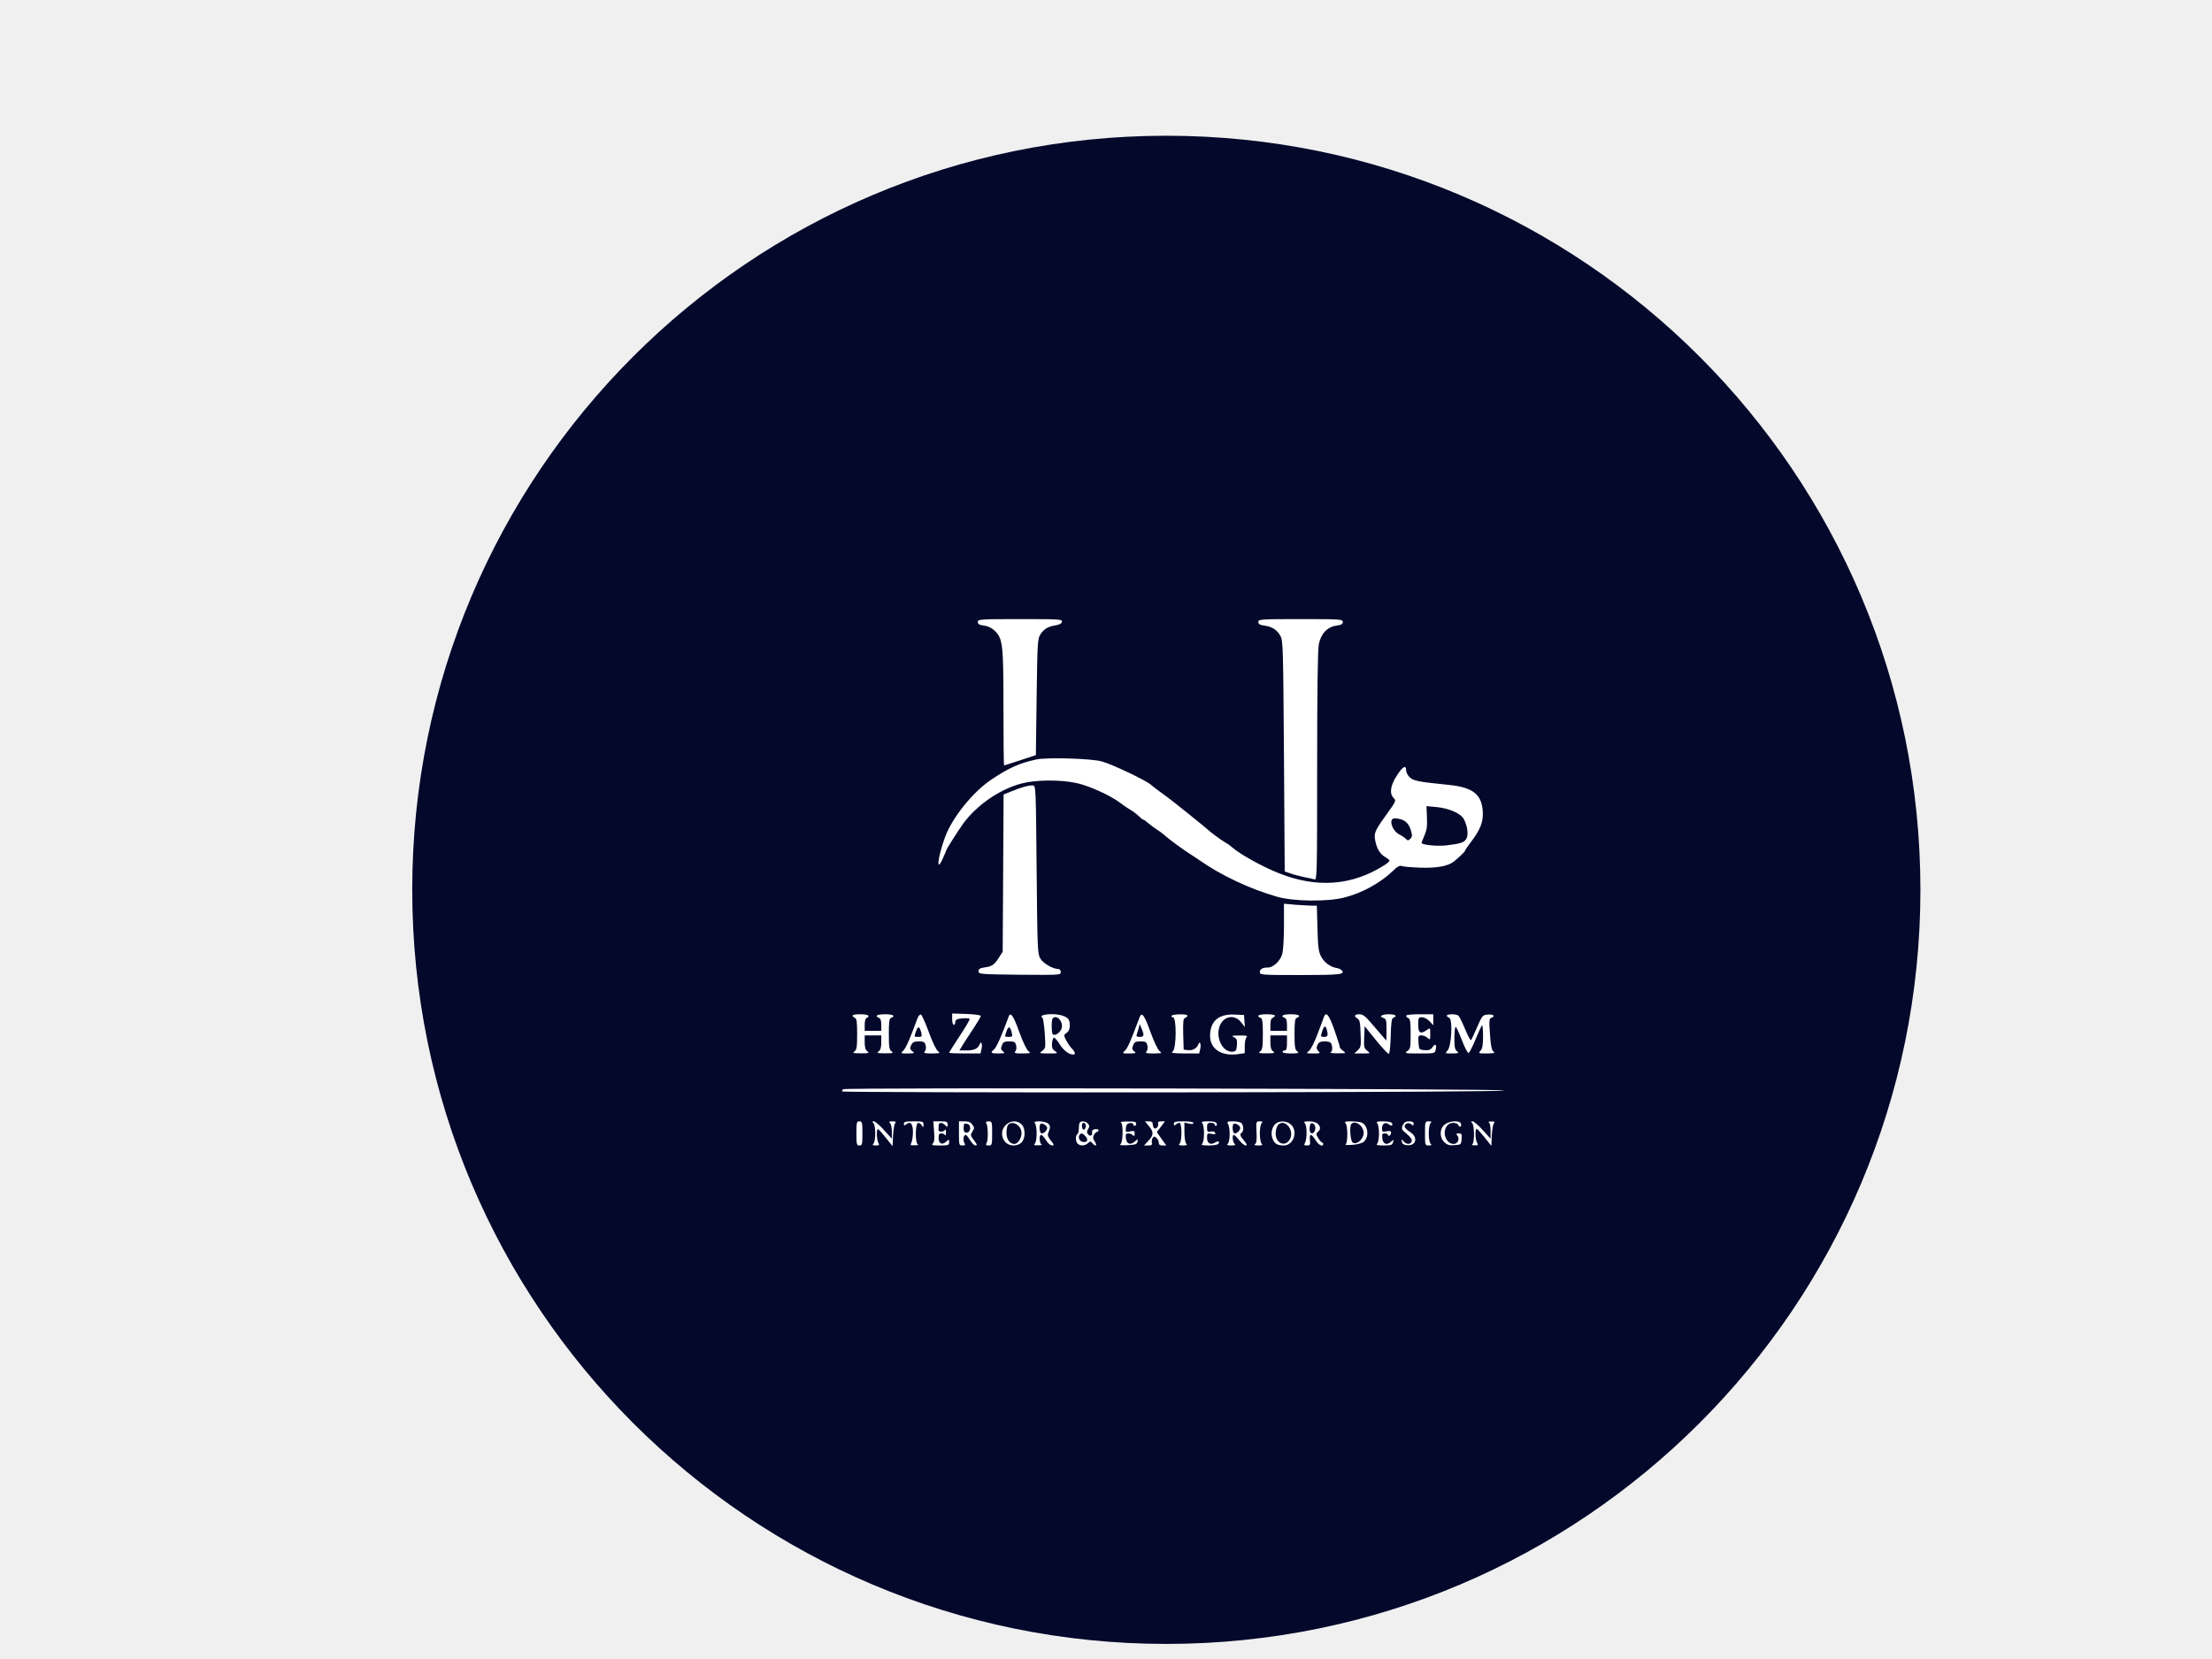
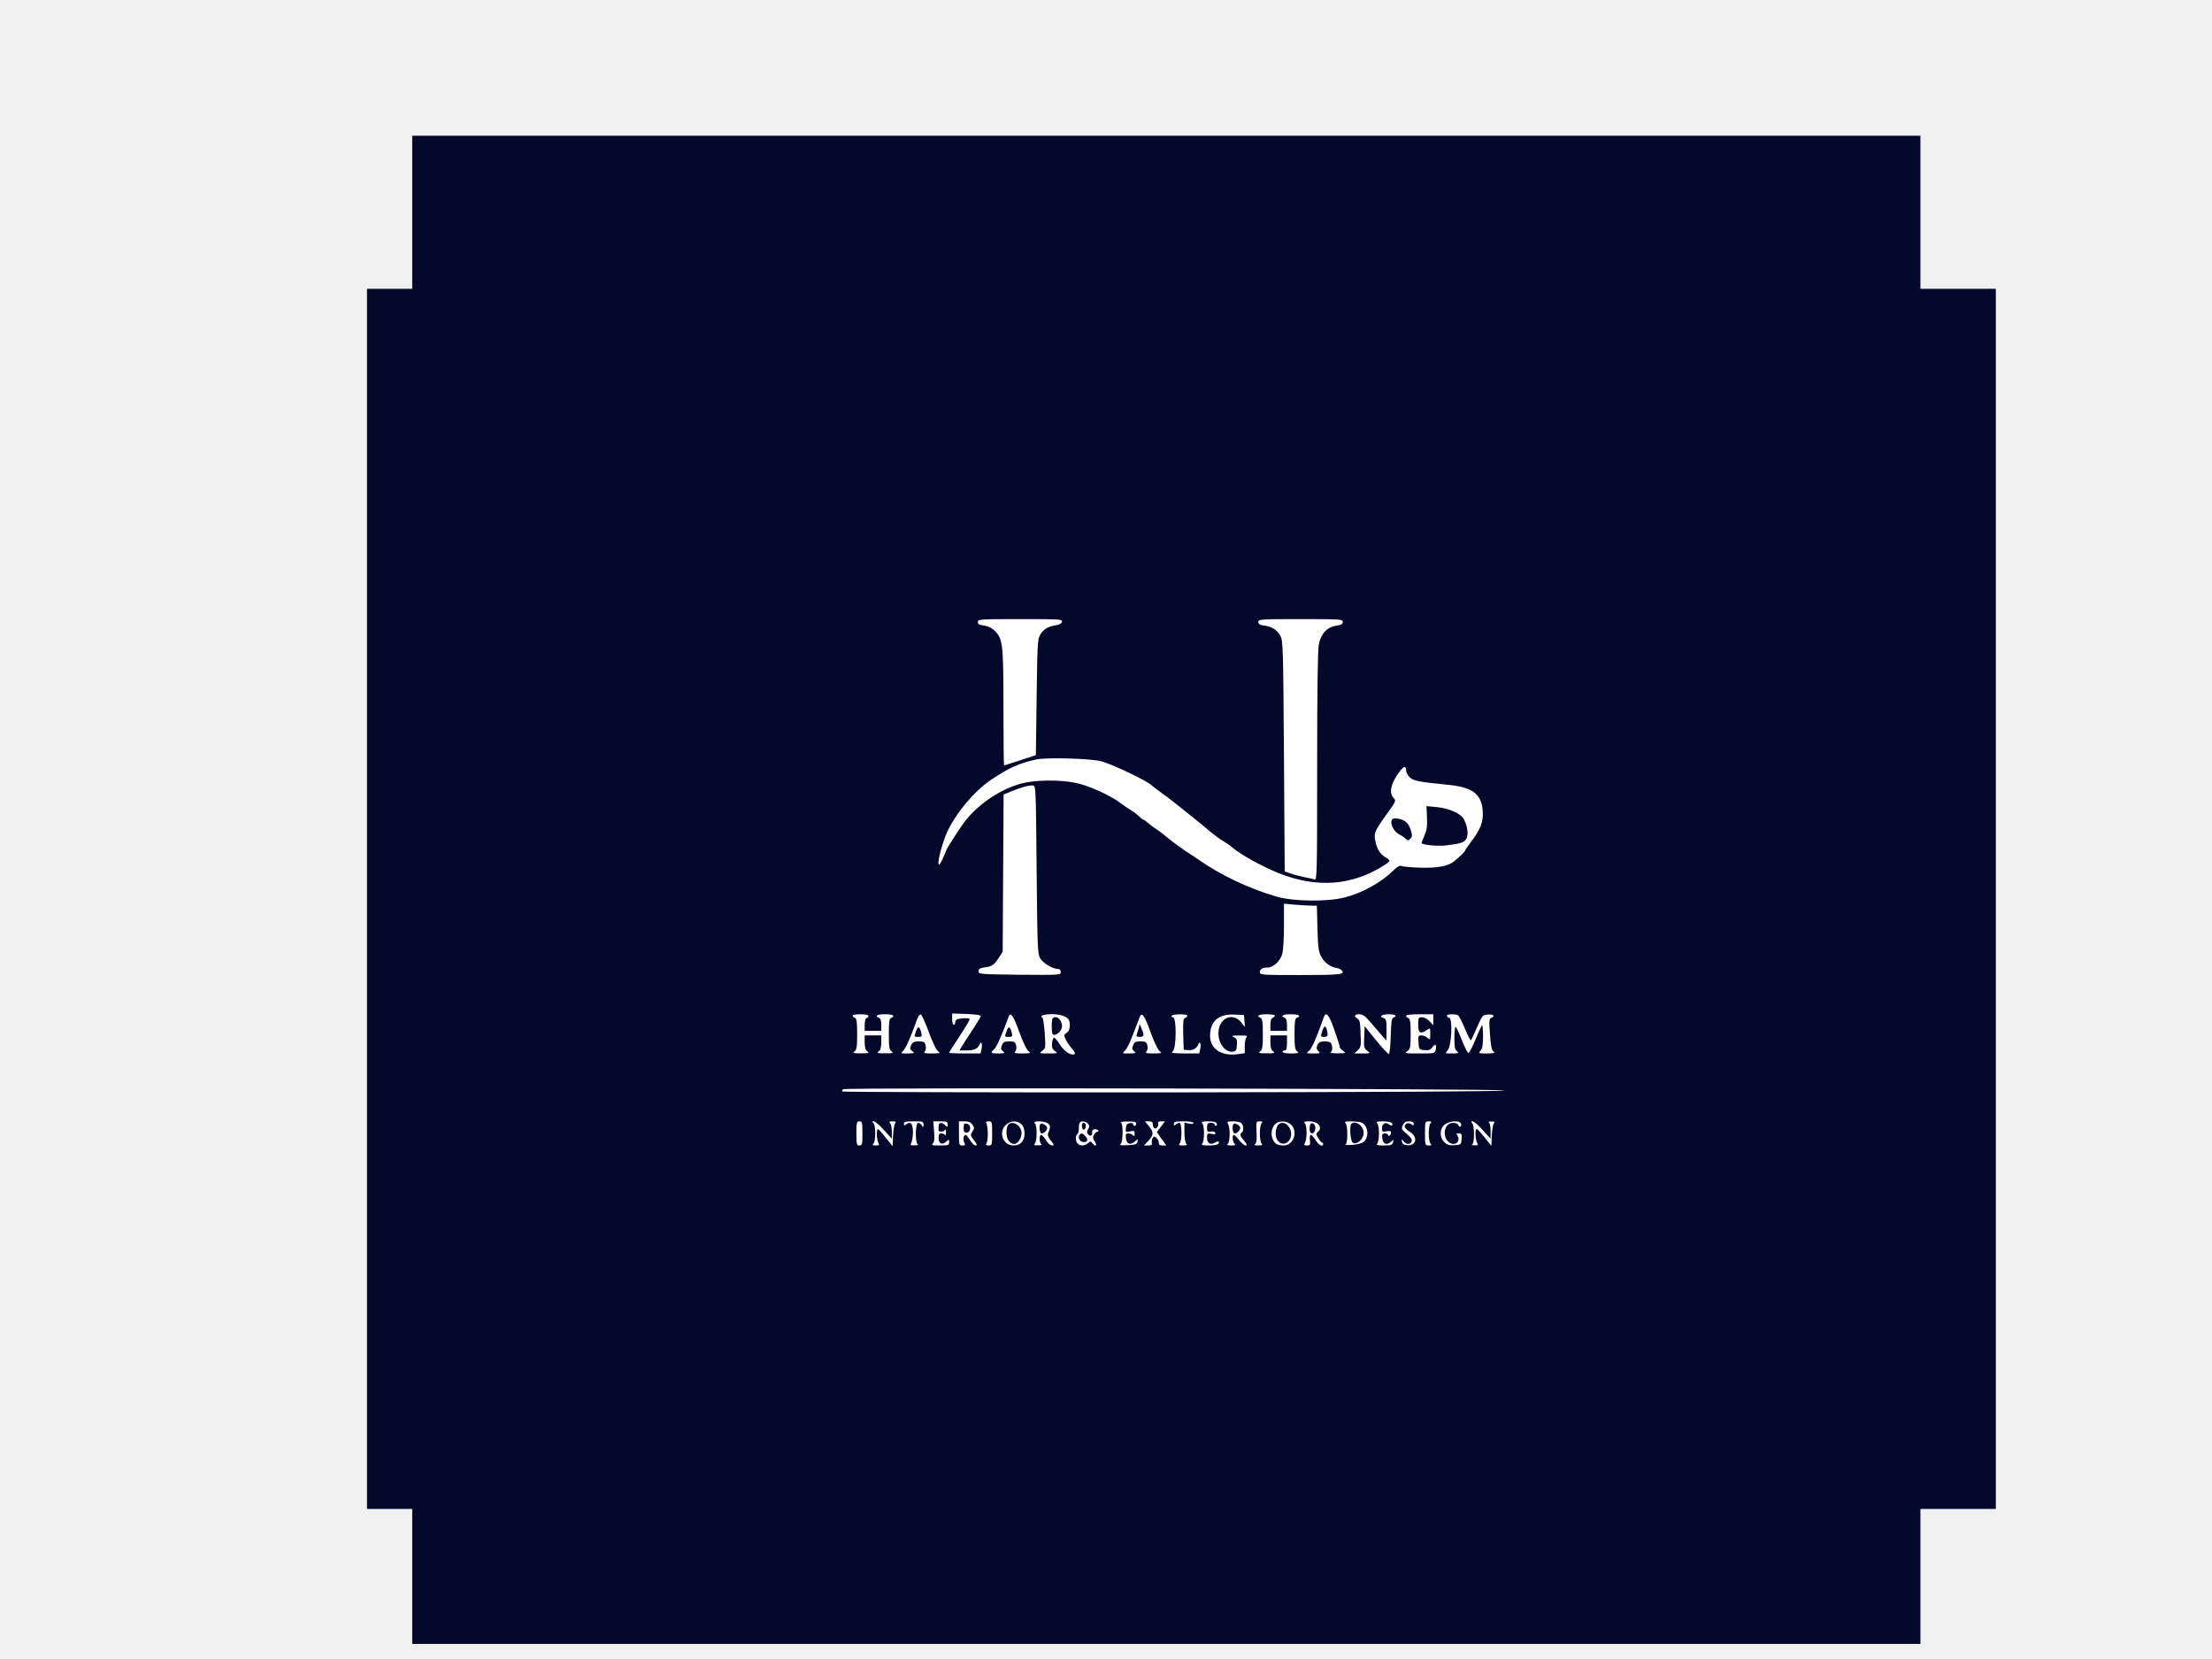
<svg xmlns="http://www.w3.org/2000/svg" version="1.0" width="800" height="600" viewBox="0 0 1100 1100" preserveAspectRatio="xMidYMid meet">
-   <defs>
-     <clipPath id="circular-clip">
-       <circle cx="590" cy="590" r="400" />
-     </clipPath>
-   </defs>
-   <circle cx="590" cy="590" r="500" fill="#04082B" />
-   <g clip-path="url(#circular-clip)">
-     <circle cx="590" cy="590" r="300" fill="white" />
+   <rect x="90" y="90" width="1000" height="1000" fill="#04082B" />
+   <rect x="290" y="290" width="600" height="600" fill="white" />
+   <g>
    <g transform="translate(60, 1000.5) scale(0.1,-0.1)" fill="#04082B" stroke="none">
-       <path d="M0 4045 l0 -4045 5400 0 5400 0 0 4045 0 4045 -5400 0 -5400 0 0       -4045z m4608 1838 c-2 -12 -16 -20 -41 -24 -52 -8 -80 -25 -103 -62 -18 -30       -19 -60 -24 -416 l-5 -383 -104 -34 c-57 -19 -105 -34 -107 -34 -2 0 -4 172       -4 383 0 422 -4 458 -59 511 -18 17 -44 30 -70 33 -31 4 -41 10 -41 24 0 18       13 19 281 19 261 0 280 -1 277 -17z m1862 -2 c0 -14 -10 -20 -41 -24 -61 -8       -104 -53 -118 -124 -7 -39 -11 -293 -11 -810 0 -714 -1 -754 -17 -749 -10 3       -40 10 -68 15 -27 6 -68 16 -90 24 l-40 14 -5 764 c-5 707 -6 766 -23 796 -22       42 -56 63 -107 70 -30 4 -40 10 -40 24 0 18 13 19 280 19 267 0 280 -1 280       -19z m-1597 -925 c72 -20 300 -129 327 -156 7 -7 80 -62 106 -80 22 -15 264       -209 274 -220 13 -13 87 -68 108 -79 13 -7 35 -22 48 -34 54 -47 198 -127 308       -171 252 -101 485 -84 698 50 21 13 38 28 38 32 0 4 -14 16 -30 25 -34 20 -55       56 -65 109 -9 50 -3 64 73 170 64 89 67 94 50 111 -30 29 -23 83 20 149 39 61       62 74 62 35 0 -13 11 -34 24 -46 25 -24 59 -30 257 -50 161 -16 220 -62 227       -176 5 -69 -16 -122 -82 -208 -20 -26 -36 -50 -36 -54 0 -5 -36 -40 -73 -70       -38 -31 -115 -45 -224 -41 -59 2 -115 7 -124 11 -10 5 -28 -4 -55 -31 -82 -80       -207 -149 -324 -178 -113 -29 -337 -26 -445 5 -180 51 -377 144 -519 245 -17       11 -38 26 -47 31 -43 26 -147 102 -169 122 -14 13 -41 34 -60 46 -19 12 -46       32 -60 44 -14 13 -28 23 -32 23 -4 0 -18 11 -31 24 -13 13 -37 31 -53 40 -16       9 -47 30 -69 47 -68 52 -218 119 -300 134 -107 21 -263 19 -351 -4 -145 -37       -296 -140 -388 -263 -31 -42 -116 -175 -116 -183 0 -1 -9 -24 -21 -50 -47       -106 -36 3 14 140 47 128 185 300 307 381 118 79 188 110 301 134 72 14 365 6       432 -14z m-433 -716 c5 -512 6 -558 23 -588 18 -33 82 -71 120 -72 10 0 17 -8       17 -20 0 -20 -5 -20 -272 -18 -265 3 -273 4 -273 23 0 16 9 21 42 26 48 6 64       18 95 68 l23 36 3 521 3 521 52 21 c68 28 117 41 142 39 20 -2 20 -11 25 -557z       m1825 -240 l33 0 4 -147 c3 -122 7 -155 23 -188 20 -40 62 -72 103 -78 12 -2       27 -8 33 -14 29 -29 -5 -33 -272 -33 -257 0 -269 1 -269 19 0 21 19 31 55 31       34 0 80 43 93 88 7 22 12 103 12 187 l0 148 77 -7 c42 -3 91 -6 108 -6z       m-2195 -731 c0 -6 -22 -42 -48 -82 -27 -40 -58 -89 -71 -109 l-23 -38 50 0       c49 0 74 13 85 42 9 25 19 -1 12 -31 l-7 -31 -104 0 c-57 0 -104 2 -104 5 0 3       32 53 70 111 39 58 68 109 66 113 -6 8 -71 5 -86 -4 -6 -3 -10 -13 -10 -21 0       -8 -4 -14 -10 -14 -5 0 -10 17 -10 38 l0 37 95 -3 c53 -2 95 -8 95 -13z m-746       2 c3 -5 -1 -11 -9 -15 -10 -3 -15 -19 -15 -46 l0 -40 55 0 55 0 0 40 c0 27 -5       43 -15 46 -32 13 -13 24 40 24 53 0 72 -11 40 -24 -12 -4 -15 -26 -15 -107 0       -85 3 -104 18 -115 15 -12 9 -13 -43 -13 -52 0 -58 1 -42 13 12 9 17 27 17 60       l0 46 -55 0 -55 0 0 -46 c0 -33 5 -51 18 -60 15 -12 9 -13 -43 -13 -52 0 -58       1 -42 13 14 11 17 30 17 115 0 81 -3 103 -15 107 -8 4 -15 10 -15 15 0 12 97       12 104 0z m401 -109 c23 -63 49 -118 60 -126 19 -14 16 -15 -39 -16 -49 0 -57       2 -47 14 7 8 9 25 5 40 -5 22 -12 26 -45 26 -32 0 -41 -5 -51 -25 -10 -21 -8       -28 8 -40 17 -13 15 -14 -30 -15 -49 0 -49 0 -30 19 17 15 47 85 94 214 6 16       16 27 23 25 6 -3 30 -55 52 -116z m600 0 c23 -63 49 -118 60 -126 19 -14 16       -15 -39 -16 -49 0 -57 2 -47 14 7 8 9 25 5 40 -5 22 -12 26 -45 26 -33 0 -41       -4 -49 -26 -9 -21 -7 -29 7 -40 16 -12 12 -13 -29 -14 -53 0 -57 4 -29 28 16       14 54 102 95 215 12 36 32 9 71 -101z m292 107 c34 -13 43 -25 43 -66 0 -21       -7 -37 -21 -46 -20 -14 -20 -16 -4 -48 10 -19 28 -46 42 -60 14 -15 20 -29 15       -33 -22 -13 -68 16 -97 62 -16 26 -34 47 -40 47 -5 0 -11 -16 -13 -37 -2 -28       2 -40 20 -52 22 -15 20 -16 -42 -16 -64 0 -65 1 -42 18 22 17 22 21 16 115 -4       54 -11 100 -15 103 -38 23 81 35 138 13z m578 -107 c23 -63 49 -118 60 -126       19 -14 16 -15 -39 -16 -49 0 -57 2 -47 14 7 8 9 25 5 40 -5 22 -12 26 -45 26       -33 0 -41 -4 -49 -26 -9 -21 -7 -29 7 -40 16 -12 12 -13 -31 -14 -49 0 -50 0       -30 19 17 16 37 61 96 219 15 41 32 18 73 -96z m245 109 c0 -5 -7 -12 -15 -15       -13 -5 -15 -23 -13 -108 l3 -103 31 -3 c31 -3 57 13 67 40 9 25 19 -1 12 -31       l-7 -31 -96 0 c-83 1 -94 3 -79 14 24 19 26 226 1 226 -8 0 -12 5 -9 10 8 12       105 13 105 1z m378 -36 l3 -40 -26 33 c-47 58 -125 37 -145 -38 -21 -79 31       -167 93 -158 18 2 23 10 25 44 3 34 -1 42 -20 52 -20 9 -14 11 37 11 46 1 56       -2 47 -11 -7 -7 -12 -33 -12 -59 l0 -47 -49 -7 c-106 -14 -181 36 -181 121 0       97 55 146 160 142 l65 -3 3 -40z m202 36 c0 -5 -7 -11 -15 -15 -10 -3 -15 -19       -15 -46 l0 -40 55 0 55 0 0 40 c0 27 -5 43 -15 46 -32 13 -13 24 40 24 53 0       72 -11 40 -24 -12 -4 -15 -26 -15 -107 0 -85 3 -104 18 -115 15 -12 9 -13 -40       -14 -32 0 -58 4 -58 10 0 6 7 10 15 10 11 0 15 12 15 50 l0 50 -55 0 -55 0 0       -46 c0 -33 5 -51 18 -60 15 -12 9 -13 -43 -13 -52 0 -58 1 -42 13 14 11 17 30       17 115 0 81 -3 103 -15 107 -32 13 -13 24 40 24 30 0 55 -4 55 -9z m394 -94       c20 -57 36 -108 36 -114 0 -6 10 -18 23 -26 21 -15 19 -16 -38 -16 -33 0 -54       3 -47 6 13 5 16 31 6 57 -4 11 -19 16 -43 16 -30 0 -40 -5 -49 -24 -8 -18 -7       -27 6 -40 15 -15 13 -16 -33 -16 -49 0 -50 1 -28 18 11 9 37 60 56 112 20 52       39 103 42 113 15 37 34 13 69 -86z m243 46 c26 -31 60 -70 75 -87 l27 -31 1       72 c0 63 -2 72 -20 78 -33 10 -12 25 36 25 43 0 59 -12 29 -23 -11 -5 -15 -31       -17 -122 -2 -64 -7 -116 -13 -118 -5 -1 -43 40 -85 91 l-75 93 -3 -73 c-3 -65       -1 -74 20 -90 23 -17 23 -18 -31 -18 l-55 0 23 21 c21 20 23 28 19 111 -2 72       -6 91 -20 99 -27 15 -21 29 11 29 24 0 40 -12 78 -57z m413 21 l0 -37 -25 27       c-14 15 -35 26 -50 26 -23 0 -25 -3 -25 -50 0 -55 15 -64 58 -34 22 15 22 15       22 -27 0 -40 -1 -41 -18 -26 -10 10 -29 17 -41 17 -20 0 -22 -4 -19 -47 3 -47       4 -48 40 -51 28 -2 40 2 52 19 19 28 31 19 22 -16 -6 -25 -7 -25 -108 -25 -96       0 -101 1 -80 16 20 14 22 23 22 113 0 79 -3 100 -15 105 -8 3 -15 10 -15 16 0       6 35 10 90 10 l90 0 0 -36z m165 28 c6 -4 23 -36 38 -72 30 -72 44 -97 49 -90       2 3 20 41 39 85 34 78 36 80 72 83 37 3 51 -11 21 -22 -13 -5 -15 -20 -8 -108       5 -76 11 -106 23 -115 13 -10 6 -12 -43 -13 -57 0 -58 1 -43 18 13 14 17 38       17 97 0 43 -3 75 -7 72 -4 -4 -23 -46 -43 -94 -20 -48 -40 -88 -46 -90 -5 -2       -25 35 -43 82 -18 47 -37 88 -42 91 -5 3 -9 -29 -9 -72 0 -61 3 -79 18 -90 15       -12 11 -13 -32 -14 -48 0 -49 0 -31 20 26 29 35 207 11 216 -9 3 -16 10 -16       15 0 11 61 12 75 1z m305 -497 c0 -7 -740 -11 -2195 -13 -1207 -1 -2195 2       -2195 6 0 5 3 12 7 15 11 12 4383 3 4383 -8z m-4255 -285 c0 -73 -2 -80 -20       -80 -18 0 -20 7 -20 80 0 73 2 80 20 80 18 0 20 -7 20 -80z m142 23 l53 -58 0       46 c0 25 -5 50 -12 57 -9 9 -6 12 16 12 22 0 26 -3 18 -13 -6 -7 -12 -44 -14       -82 l-3 -70 -44 55 c-24 30 -47 57 -52 58 -12 5 -11 -65 1 -89 9 -17 7 -19       -17 -19 -21 0 -24 3 -15 12 16 16 16 120 0 136 -9 9 -9 12 3 12 7 0 38 -25 66       -57z m263 35 c-1 -21 -2 -21 -11 -5 -5 9 -17 17 -24 17 -20 0 -22 -136 -2       -143 6 -3 -3 -6 -21 -6 -29 -1 -32 1 -22 18 5 11 10 43 10 71 0 54 -17 73 -45       50 -12 -10 -15 -9 -15 4 0 13 12 16 65 16 61 0 65 -1 65 -22z m160 1 c0 -19       -1 -19 -16 -5 -22 22 -44 20 -44 -4 0 -11 0 -23 -1 -27 -1 -14 34 -15 42 -1 6       9 8 3 8 -17 0 -16 -3 -24 -6 -17 -2 6 -13 12 -24 12 -15 0 -19 -7 -19 -30 0       -38 23 -49 50 -25 19 17 20 17 20 -3 0 -20 -5 -22 -61 -22 -51 0 -58 2 -47 14       10 9 12 31 8 80 l-5 66 47 0 c42 0 48 -3 48 -21z m164 -1 c14 -20 14 -24 0       -46 -14 -22 -14 -26 11 -58 20 -27 23 -34 10 -34 -9 0 -25 16 -36 35 -12 19       -25 35 -29 35 -14 0 -20 -31 -10 -51 9 -16 7 -19 -12 -19 -22 0 -23 3 -23 80       l0 80 37 0 c27 0 41 -6 52 -22z m131 -58 c0 -77 -1 -80 -23 -80 -19 0 -21 3       -13 18 11 21 9 111 -3 130 -5 8 0 12 16 12 22 0 23 -3 23 -80z m195 60 c13       -13 20 -33 20 -60 0 -51 -27 -80 -74 -80 -68 0 -101 86 -51 135 30 31 77 33       105 5z m175 6 c17 -12 18 -26 1 -67 -5 -10 3 -28 19 -48 17 -19 22 -31 13 -31       -18 0 -31 11 -51 43 -10 15 -22 27 -27 27 -15 0 -12 -57 3 -63 6 -3 -4 -6 -22       -6 -27 -1 -32 2 -23 11 16 16 16 120 0 136 -17 17 63 16 87 -2z m266 -2 c10       -13 10 -20 0 -36 -9 -15 -9 -23 0 -34 14 -17 31 -9 27 14 -2 11 5 18 20 20 12       2 22 -1 22 -7 0 -6 -4 -11 -10 -11 -5 0 -14 -9 -20 -20 -8 -15 -7 -26 6 -45       18 -27 5 -35 -16 -10 -12 14 -15 14 -30 0 -20 -18 -51 -20 -68 -3 -15 15 -16       54 -2 63 6 3 10 21 10 39 0 18 3 36 7 39 12 12 40 7 54 -9z m319 1 c0 -8 -4       -15 -10 -15 -5 0 -10 5 -10 11 0 6 -11 10 -22 7 -17 -2 -24 -11 -26 -32 -3 -27       -2 -29 27 -23 27 6 31 4 31 -15 0 -17 -3 -19 -12 -10 -7 7 -20 12 -31 12 -15 0       -18 -6 -15 -32 4 -39 30 -48 60 -21 20 18 20 17 17 -2 -4 -17 -13 -20 -64 -23       -48 -2 -58 -1 -47 9 7 8 12 39 12 75 0 41 -4 64 -12 67 -7 3 13 6 45 6 44 1 57       -2 57 -14z m110 -4 c0 -11 5 -23 11 -27 13 -8 31 16 24 34 -3 7 5 12 21 12 l25       0 -27 -36 -27 -35 31 -45 32 -44 -25 0 c-18 0 -25 5 -25 19 0 10 -7 24 -16 32       -13 10 -17 10 -25 -2 -5 -8 -7 -22 -5 -31 3 -14 -2 -18 -24 -18 l-28 0 29 31       c36 38 36 59 3 98 l-26 31 26 0 c19 0 26 -5 26 -19z m270 8 c0 -7 -11 -8 -30       -4 l-30 7 0 -64 c0 -36 5 -69 12 -76 9 -9 4 -12 -22 -12 -26 0 -31 3 -22 12 17       17 16 138 -1 138 -7 0 -18 -5 -25 -12 -9 -9 -12 -8 -12 5 0 14 10 17 65 17 40 0       65 -4 65 -11z m154 -4 c3 -8 1 -15 -4 -15 -6 0 -10 5 -10 10 0 6 -11 10 -25 10       -21 0 -25 -5 -25 -31 0 -28 3 -31 24 -27 15 3 27 0 30 -8 4 -10 -2 -12 -24 -7       -28 5 -30 4 -30 -26 0 -37 23 -50 52 -32 22 13 34 9 23 -8 -3 -6 -32 -11 -63       -11 -43 0 -53 3 -44 12 7 7 12 37 12 68 0 31 -5 61 -12 68 -9 9 -1 12 39 12 36       0 53 -4 57 -15z m164 3 c15 -15 16 -54 2 -63 -15 -10 -12 -21 16 -54 19 -23 22       -31 10 -31 -8 0 -28 16 -43 35 -15 19 -31 35 -35 35 -13 0 -9 -45 4 -58 9 -9 4       -12 -22 -12 -26 0 -31 3 -22 12 15 15 16 102 2 129 -10 17 -7 19 33 19 23 0 48       -5 55 -12z m134 0 c-7 -7 -12 -37 -12 -68 0 -31 5 -61 12 -68 9 -9 4 -12 -22       -12 -23 0 -30 3 -22 9 10 6 13 28 10 80 -3 70 -3 71 22 71 19 0 21 -3 12 -12z       m195 -10 c48 -45 16 -138 -48 -138 -42 0 -60 10 -74 43 -15 36 -5 82 22 103 27       20 74 17 100 -8z m177 6 c20 -19 20 -38 1 -54 -13 -11 -13 -16 2 -41 10 -16 21       -29 25 -29 4 0 8 -4 8 -10 0 -23 -30 -8 -50 25 -12 19 -26 35 -32 35 -6 0 -8       -15 -6 -35 4 -31 1 -35 -19 -35 -20 0 -22 3 -13 19 14 27 13 114 -2 129 -9 9       -3 12 29 12 24 0 48 -7 57 -16z m284 10 c48 -13 61 -93 22 -129 -11 -10 -42 -18       -76 -21 -33 -2 -53 -1 -46 2 16 8 16 126 0 142 -9 9 -2 12 33 12 24 0 54 -3 67       -6z m207 -5 c11 -17 -3 -23 -20 -9 -22 18 -45 5 -45 -26 0 -24 3 -26 30 -20 22       4 30 2 30 -9 0 -7 -4 -17 -10 -20 -5 -3 -10 -1 -10 4 0 6 -9 11 -21 11 -17 0       -20 -5 -17 -32 4 -39 30 -49 58 -23 18 16 18 16 13 -4 -5 -18 -13 -21 -61 -21       -44 0 -53 3 -44 12 7 7 12 37 12 68 0 31 -5 61 -12 68 -9 9 -1 12 39 12 29 0       55 -5 58 -11z m145 -5 c0 -13 -3 -14 -15 -4 -18 15 -45 6 -45 -14 0 -8 16 -24       35 -36 57 -35 42 -96 -22 -88 -19 2 -29 9 -31 23 -3 19 -2 19 11 3 18 -23 46       -23 54 -1 4 11 -5 26 -32 49 -36 30 -38 34 -27 58 9 20 19 26 42 26 21 0 30 -5       30 -16z m112 4 c-7 -7 -12 -37 -12 -68 0 -31 5 -61 12 -68 9 -9 7 -12 -12 -12       -24 0 -25 2 -25 80 0 78 1 80 25 80 19 0 21 -3 12 -12z m201 -3 c4 -8 2 -17 -2       -20 -5 -3 -11 2 -15 10 -6 16 -43 20 -62 7 -51 -34 -28 -132 32 -132 27 0 41 34       24 55 -10 12 -9 15 9 15 19 0 22 -5 19 -37 -3 -37 -4 -38 -47 -41 -34 -3 -49 2       -67 19 -34 32 -33 90 2 118 32 25 99 29 107 6z m144 -42 l53 -58 0 52 c0 32 -5       53 -12 56 -7 3 0 6 16 6 22 1 26 -2 18 -12 -6 -7 -12 -44 -14 -81 l-3 -69 -45       57 c-25 31 -48 56 -52 56 -12 0 -10 -68 2 -91 9 -17 7 -19 -17 -18 -15 0 -22 3       -15 6 16 6 16 125 0 141 -9 9 -9 12 3 12 7 0 38 -25 66 -57z" />
+       <path d="M0 4045 l0 -4045 5400 0 5400 0 0 4045 0 4045 -5400 0 -5400 0 0       -4045z m4608 1838 c-2 -12 -16 -20 -41 -24 -52 -8 -80 -25 -103 -62 -18 -30       -19 -60 -24 -416 l-5 -383 -104 -34 c-57 -19 -105 -34 -107 -34 -2 0 -4 172       -4 383 0 422 -4 458 -59 511 -18 17 -44 30 -70 33 -31 4 -41 10 -41 24 0 18       13 19 281 19 261 0 280 -1 277 -17z m1862 -2 c0 -14 -10 -20 -41 -24 -61 -8       -104 -53 -118 -124 -7 -39 -11 -293 -11 -810 0 -714 -1 -754 -17 -749 -10 3       -40 10 -68 15 -27 6 -68 16 -90 24 l-40 14 -5 764 c-5 707 -6 766 -23 796 -22       42 -56 63 -107 70 -30 4 -40 10 -40 24 0 18 13 19 280 19 267 0 280 -1 280       -19z m-1597 -925 c72 -20 300 -129 327 -156 7 -7 80 -62 106 -80 22 -15 264       -209 274 -220 13 -13 87 -68 108 -79 13 -7 35 -22 48 -34 54 -47 198 -127 308       -171 252 -101 485 -84 698 50 21 13 38 28 38 32 0 4 -14 16 -30 25 -34 20 -55       56 -65 109 -9 50 -3 64 73 170 64 89 67 94 50 111 -30 29 -23 83 20 149 39 61       62 74 62 35 0 -13 11 -34 24 -46 25 -24 59 -30 257 -50 161 -16 220 -62 227       -176 5 -69 -16 -122 -82 -208 -20 -26 -36 -50 -36 -54 0 -5 -36 -40 -73 -70       -38 -31 -115 -45 -224 -41 -59 2 -115 7 -124 11 -10 5 -28 -4 -55 -31 -82 -80       -207 -149 -324 -178 -113 -29 -337 -26 -445 5 -180 51 -377 144 -519 245 -17       11 -38 26 -47 31 -43 26 -147 102 -169 122 -14 13 -41 34 -60 46 -19 12 -46       32 -60 44 -14 13 -28 23 -32 23 -4 0 -18 11 -31 24 -13 13 -37 31 -53 40 -16       9 -47 30 -69 47 -68 52 -218 119 -300 134 -107 21 -263 19 -351 -4 -145 -37       -296 -140 -388 -263 -31 -42 -116 -175 -116 -183 0 -1 -9 -24 -21 -50 -47       -106 -36 3 14 140 47 128 185 300 307 381 118 79 188 110 301 134 72 14 365 6       432 -14z m-433 -716 c5 -512 6 -558 23 -588 18 -33 82 -71 120 -72 10 0 17 -8       17 -20 0 -20 -5 -20 -272 -18 -265 3 -273 4 -273 23 0 16 9 21 42 26 48 6 64       18 95 68 l23 36 3 521 3 521 52 21 c68 28 117 41 142 39 20 -2 20 -11 25 -557z       m1825 -240 l33 0 4 -147 c3 -122 7 -155 23 -188 20 -40 62 -72 103 -78 12 -2       27 -8 33 -14 29 -29 -5 -33 -272 -33 -257 0 -269 1 -269 19 0 21 19 31 55 31       34 0 80 43 93 88 7 22 12 103 12 187 l0 148 77 -7 c42 -3 91 -6 108 -6z       m-2195 -731 c0 -6 -22 -42 -48 -82 -27 -40 -58 -89 -71 -109 l-23 -38 50 0       c49 0 74 13 85 42 9 25 19 -1 12 -31 l-7 -31 -104 0 c-57 0 -104 2 -104 5 0 3       32 53 70 111 39 58 68 109 66 113 -6 8 -71 5 -86 -4 -6 -3 -10 -13 -10 -21 0       -8 -4 -14 -10 -14 -5 0 -10 17 -10 38 l0 37 95 -3 c53 -2 95 -8 95 -13z m-746       2 c3 -5 -1 -11 -9 -15 -10 -3 -15 -19 -15 -46 l0 -40 55 0 55 0 0 40 c0 27 -5       43 -15 46 -32 13 -13 24 40 24 53 0 72 -11 40 -24 -12 -4 -15 -26 -15 -107 0       -85 3 -104 18 -115 15 -12 9 -13 -43 -13 -52 0 -58 1 -42 13 12 9 17 27 17 60       l0 46 -55 0 -55 0 0 -46 c0 -33 5 -51 18 -60 15 -12 9 -13 -43 -13 -52 0 -58       1 -42 13 14 11 17 30 17 115 0 81 -3 103 -15 107 -8 4 -15 10 -15 15 0 12 97       12 104 0z m401 -109 c23 -63 49 -118 60 -126 19 -14 16 -15 -39 -16 -49 0 -57       2 -47 14 7 8 9 25 5 40 -5 22 -12 26 -45 26 -32 0 -41 -5 -51 -25 -10 -21 -8       -28 8 -40 17 -13 15 -14 -30 -15 -49 0 -49 0 -30 19 17 15 47 85 94 214 6 16       16 27 23 25 6 -3 30 -55 52 -116z m600 0 c23 -63 49 -118 60 -126 19 -14 16       -15 -39 -16 -49 0 -57 2 -47 14 7 8 9 25 5 40 -5 22 -12 26 -45 26 -33 0 -41       -4 -49 -26 -9 -21 -7 -29 7 -40 16 -12 12 -13 -29 -14 -53 0 -57 4 -29 28 16       14 54 102 95 215 12 36 32 9 71 -101z m292 107 c34 -13 43 -25 43 -66 0 -21       -7 -37 -21 -46 -20 -14 -20 -16 -4 -48 10 -19 28 -46 42 -60 14 -15 20 -29 15       -33 -22 -13 -68 16 -97 62 -16 26 -34 47 -40 47 -5 0 -11 -16 -13 -37 -2 -28       2 -40 20 -52 22 -15 20 -16 -42 -16 -64 0 -65 1 -42 18 22 17 22 21 16 115 -4       54 -11 100 -15 103 -38 23 81 35 138 13z m578 -107 c23 -63 49 -118 60 -126       19 -14 16 -15 -39 -16 -49 0 -57 2 -47 14 7 8 9 25 5 40 -5 22 -12 26 -45 26       -33 0 -41 -4 -49 -26 -9 -21 -7 -29 7 -40 16 -12 12 -13 -31 -14 -49 0 -50 0       -30 19 17 16 37 61 96 219 15 41 32 18 73 -96z m245 109 c0 -5 -7 -12 -15 -15       -13 -5 -15 -23 -13 -108 l3 -103 31 -3 c31 -3 57 13 67 40 9 25 19 -1 12 -31       l-7 -31 -96 0 c-83 1 -94 3 -79 14 24 19 26 226 1 226 -8 0 -12 5 -9 10 8 12       105 13 105 1z m378 -36 l3 -40 -26 33 c-47 58 -125 37 -145 -38 -21 -79 31       -167 93 -158 18 2 23 10 25 44 3 34 -1 42 -20 52 -20 9 -14 11 37 11 46 1 56       -2 47 -11 -7 -7 -12 -33 -12 -59 l0 -47 -49 -7 c-106 -14 -181 36 -181 121 0       97 55 146 160 142 l65 -3 3 -40z m202 36 c0 -5 -7 -11 -15 -15 -10 -3 -15 -19       -15 -46 l0 -40 55 0 55 0 0 40 c0 27 -5 43 -15 46 -32 13 -13 24 40 24 53 0       72 -11 40 -24 -12 -4 -15 -26 -15 -107 0 -85 3 -104 18 -115 15 -12 9 -13 -40       -14 -32 0 -58 4 -58 10 0 6 7 10 15 10 11 0 15 12 15 50 l0 50 -55 0 -55 0 0       -46 c0 -33 5 -51 18 -60 15 -12 9 -13 -43 -13 -52 0 -58 1 -42 13 14 11 17 30       17 115 0 81 -3 103 -15 107 -32 13 -13 24 40 24 30 0 55 -4 55 -9z m394 -94       c20 -57 36 -108 36 -114 0 -6 10 -18 23 -26 21 -15 19 -16 -38 -16 -33 0 -54       3 -47 6 13 5 16 31 6 57 -4 11 -19 16 -43 16 -30 0 -40 -5 -49 -24 -8 -18 -7       -27 6 -40 15 -15 13 -16 -33 -16 -49 0 -50 1 -28 18 11 9 37 60 56 112 20 52       39 103 42 113 15 37 34 13 69 -86z m243 46 c26 -31 60 -70 75 -87 l27 -31 1       72 c0 63 -2 72 -20 78 -33 10 -12 25 36 25 43 0 59 -12 29 -23 -11 -5 -15 -31       -17 -122 -2 -64 -7 -116 -13 -118 -5 -1 -43 40 -85 91 l-75 93 -3 -73 c-3 -65       -1 -74 20 -90 23 -17 23 -18 -31 -18 l-55 0 23 21 c21 20 23 28 19 111 -2 72       -6 91 -20 99 -27 15 -21 29 11 29 24 0 40 -12 78 -57z m413 21 l0 -37 -25 27       c-14 15 -35 26 -50 26 -23 0 -25 -3 -25 -50 0 -55 15 -64 58 -34 22 15 22 15       22 -27 0 -40 -1 -41 -18 -26 -10 10 -29 17 -41 17 -20 0 -22 -4 -19 -47 3 -47       4 -48 40 -51 28 -2 40 2 52 19 19 28 31 19 22 -16 -6 -25 -7 -25 -108 -25 -96       0 -101 1 -80 16 20 14 22 23 22 113 0 79 -3 100 -15 105 -8 3 -15 10 -15 16 0       6 35 10 90 10 l90 0 0 -36z m165 28 c6 -4 23 -36 38 -72 30 -72 44 -97 49 -90       2 3 20 41 39 85 34 78 36 80 72 83 37 3 51 -11 21 -22 -13 -5 -15 -20 -8 -108       5 -76 11 -106 23 -115 13 -10 6 -12 -43 -13 -57 0 -58 1 -43 18 13 14 17 38       17 97 0 43 -3 75 -7 72 -4 -4 -23 -46 -43 -94 -20 -48 -40 -88 -46 -90 -5 -2       -25 35 -43 82 -18 47 -37 88 -42 91 -5 3 -9 -29 -9 -72 0 -61 3 -79 18 -90 15       -12 11 -13 -32 -14 -48 0 -49 0 -31 20 26 29 35 207 11 216 -9 3 -16 10 -16       15 0 11 61 12 75 1z m305 -497 c0 -7 -740 -11 -2195 -13 -1207 -1 -2195 2       -2195 6 0 5 3 12 7 15 11 12 4383 3 4383 -8z m-4255 -285 c0 -73 -2 -80 -20       -80 -18 0 -20 7 -20 80 0 73 2 80 20 80 18 0 20 -7 20 -80z m142 23 l53 -58 0       46 c0 25 -5 50 -12 57 -9 9 -6 12 16 12 22 0 26 -3 18 -13 -6 -7 -12 -44 -14       -82 l-3 -70 -44 55 c-24 30 -47 57 -52 58 -12 5 -11 -65 1 -89 9 -17 7 -19       -17 -19 -21 0 -24 3 -15 12 16 16 16 120 0 136 -9 9 -9 12 3 12 7 0 38 -25 66       -57z m263 35 c-1 -21 -2 -21 -11 -5 -5 9 -17 17 -24 17 -20 0 -22 -136 -2       -143 6 -3 -3 -6 -21 -6 -29 -1 -32 1 -22 18 5 11 10 43 10 71 0 54 -17 73 -45       50 -12 -10 -15 -9 -15 4 0 13 12 16 65 16 61 0 65 -1 65 -22z m160 1 c0 -19       -1 -19 -16 -5 -22 22 -44 20 -44 -4 0 -11 0 -23 -1 -27 -1 -14 34 -15 42 -1 6       9 8 3 8 -17 0 -16 -3 -24 -6 -17 -2 6 -13 12 -24 12 -15 0 -19 -7 -19 -30 0       -38 23 -49 50 -25 19 17 20 17 20 -3 0 -20 -5 -22 -61 -22 -51 0 -58 2 -47 14       10 9 12 31 8 80 l-5 66 47 0 c42 0 48 -3 48 -21z m164 -1 c14 -20 14 -24 0       -46 -14 -22 -14 -26 11 -58 20 -27 23 -34 10 -34 -9 0 -25 16 -36 35 -12 19       -25 35 -29 35 -14 0 -20 -31 -10 -51 9 -16 7 -19 -12 -19 -22 0 -23 3 -23 80       l0 80 37 0 c27 0 41 -6 52 -22z m131 -58 c0 -77 -1 -80 -23 -80 -19 0 -21 3       -13 18 11 21 9 111 -3 130 -5 8 0 12 16 12 22 0 23 -3 23 -80z m195 60 c13       -13 20 -33 20 -60 0 -51 -27 -80 -74 -80 -68 0 -101 86 -51 135 30 31 77 33       105 5z m175 6 c17 -12 18 -26 1 -67 -5 -10 3 -28 19 -48 17 -19 22 -31 13 -31       -18 0 -31 11 -51 43 -10 15 -22 27 -27 27 -15 0 -12 -57 3 -63 6 -3 -4 -6 -22       -6 -27 -1 -32 2 -23 11 16 16 16 120 0 136 -17 17 63 16 87 -2z m266 -2 c10       -13 10 -20 0 -36 -9 -15 -9 -23 0 -34 14 -17 31 -9 27 14 -2 11 5 18 20 20 12       2 -1 -1 22 -7 0 -6 -4 -11 -10 -11 -5 0 -14 -9 -20 -20 -8 -15 -7 -26 6 -45       18 -27 5 -35 -16 -10 -12 14 -15 14 -30 0 -20 -18 -51 -20 -68 -3 -15 15 -16       54 -2 63 6 3 10 21 10 39 0 18 3 36 7 39 12 12 40 7 54 -9z m319 1 c0 -8 -4       -15 -10 -15 -5 0 -10 5 -10 11 0 6 -11 10 -22 7 -17 -2 -24 -11 -26 -32 -3 -27       -2 -29 27 -23 27 6 31 4 31 -15 0 -17 -3 -19 -12 -10 -7 7 -20 12 -31 12 -15 0       -18 -6 -15 -32 4 -39 30 -48 60 -21 20 18 20 17 17 -2 -4 -17 -13 -20 -64 -23       -48 -2 -58 -1 -47 9 7 8 12 39 12 75 0 41 -4 64 -12 67 -7 3 13 6 45 6 44 1 57       -2 57 -14z m110 -4 c0 -11 5 -23 11 -27 13 -8 31 16 24 34 -3 7 5 12 21 12 l25       0 -27 -36 -27 -35 31 -45 32 -44 -25 0 c-18 0 -25 5 -25 19 0 10 -7 24 -16 32       -13 10 -17 10 -25 -2 -5 -8 -7 -22 -5 -31 3 -14 -2 -18 -24 -18 l-28 0 29 31       c36 38 36 59 3 98 l-26 31 26 0 c19 0 26 -5 26 -19z m270 8 c0 -7 -11 -8 -30       -4 l-30 7 0 -64 c0 -36 5 -69 12 -76 9 -9 4 -12 -22 -12 -26 0 -31 3 -22 12 17       17 16 138 -1 138 -7 0 -18 -5 -25 -12 -9 -9 -12 -8 -12 5 0 14 10 17 65 17 40 0       65 -4 65 -11z m154 -4 c3 -8 1 -15 -4 -15 -6 0 -10 5 -10 10 0 6 -11 10 -25 10       -21 0 -25 -5 -25 -31 0 -28 3 -31 24 -27 15 3 27 0 30 -8 4 -10 -2 -12 -24 -7       -28 5 -30 4 -30 -26 0 -37 23 -50 52 -32 22 13 34 9 23 -8 -3 -6 -32 -11 -63       -11 -43 0 -53 3 -44 12 7 7 12 37 12 68 0 31 -5 61 -12 68 -9 9 -1 12 39 12 36       0 53 -4 57 -15z m164 3 c15 -15 16 -54 2 -63 -15 -10 -12 -21 16 -54 19 -23 22       -31 10 -31 -8 0 -28 16 -43 35 -15 19 -31 35 -35 35 -13 0 -9 -45 4 -58 9 -9 4       -12 -22 -12 -26 0 -31 3 -22 12 15 15 16 102 2 129 -10 17 -7 19 33 19 23 0 48       -5 55 -12z m134 0 c-7 -7 -12 -37 -12 -68 0 -31 5 -61 12 -68 9 -9 4 -12 -22       -12 -23 0 -30 3 -22 9 10 6 13 28 10 80 -3 70 -3 71 22 71 19 0 21 -3 12 -12z       m195 -10 c48 -45 16 -138 -48 -138 -42 0 -60 10 -74 43 -15 36 -5 82 22 103 27       20 74 17 100 -8z m177 6 c20 -19 20 -38 1 -54 -13 -11 -13 -16 2 -41 10 -16 21       -29 25 -29 4 0 8 -4 8 -10 0 -23 -30 -8 -50 25 -12 19 -26 35 -32 35 -6 0 -8       -15 -6 -35 4 -31 1 -35 -19 -35 -20 0 -22 3 -13 19 14 27 13 114 -2 129 -9 9       -3 12 29 12 24 0 48 -7 57 -16z m284 10 c48 -13 61 -93 22 -129 -11 -10 -42 -18       -76 -21 -33 -2 -53 -1 -46 2 16 8 16 126 0 142 -9 9 -2 12 33 12 24 0 54 -3 67       -6z m207 -5 c11 -17 -3 -23 -20 -9 -22 18 -45 5 -45 -26 0 -24 3 -26 30 -20 22       4 30 2 30 -9 0 -7 -4 -17 -10 -20 -5 -3 -10 -1 -10 4 0 6 -9 11 -21 11 -17 0       -20 -5 -17 -32 4 -39 30 -49 58 -23 18 16 18 16 13 -4 -5 -18 -13 -21 -61 -21       -44 0 -53 3 -44 12 7 7 12 37 12 68 0 31 -5 61 -12 68 -9 9 -1 12 39 12 29 0       55 -5 58 -11z m145 -5 c0 -13 -3 -14 -15 -4 -18 15 -45 6 -45 -14 0 -8 16 -24       35 -36 57 -35 42 -96 -22 -88 -19 2 -29 9 -31 23 -3 19 -2 19 11 3 18 -23 46       -23 54 -1 4 11 -5 26 -32 49 -36 30 -38 34 -27 58 9 20 19 26 42 26 21 0 30 -5       30 -16z m112 4 c-7 -7 -12 -37 -12 -68 0 -31 5 -61 12 -68 9 -9 7 -12 -12 -12       -24 0 -25 2 -25 80 0 78 1 80 25 80 19 0 21 -3 12 -12z m201 -3 c4 -8 2 -17 -2       -20 -5 -3 -11 2 -15 10 -6 16 -43 20 -62 7 -51 -34 -28 -132 32 -132 27 0 41 34       24 55 -10 12 -9 15 9 15 19 0 22 -5 19 -37 -3 -37 -4 -38 -47 -41 -34 -3 -49 2       -67 19 -34 32 -33 90 2 118 32 25 99 29 107 6z m144 -42 l53 -58 0 52 c0 32 -5       53 -12 56 -7 3 0 6 16 6 22 1 26 -2 18 -12 -6 -7 -12 -44 -14 -81 l-3 -69 -45       57 c-25 31 -48 56 -52 56 -12 0 -10 -68 2 -91 9 -17 7 -19 -17 -18 -15 0 -22 3       -15 6 16 6 16 125 0 141 -9 9 -9 12 3 12 7 0 38 -25 66 -57z" />
      <path d="M7028 4586 c3 -59 -1 -85 -17 -122 -12 -26 -20 -49 -18 -50 13 -13       113 -21 167 -14 95 12 116 19 130 45 14 27 7 83 -17 128 -19 38 -99 73 -183       81 l-65 6 3 -74z" />
      <path d="M6794 4566 c-10 -26 16 -76 49 -93 17 -8 38 -22 45 -30 13 -13 17       -12 30 1 13 13 13 22 4 54 -15 49 -39 71 -86 79 -27 4 -37 2 -42 -11z" />
      <path d="M3641 3169 c-14 -41 -15 -39 15 -39 24 0 25 3 19 28 -10 42 -22 46       -34 11z" />
      <path d="M4241 3169 c-14 -41 -15 -39 15 -39 24 0 25 3 19 28 -10 42 -22 46       -34 11z" />
      <path d="M4547 3253 c-10 -9 -9 -101 1 -107 19 -12 57 20 60 50 4 43 -37 82       -61 57z" />
      <path d="M5117 3188 c-4 -14 -10 -33 -13 -42 -5 -12 0 -16 20 -16 29 0 31 11       12 55 l-13 30 -6 -27z" />
      <path d="M6333 3165 c-11 -33 -10 -35 13 -35 25 0 28 9 18 48 -9 31 -19 27       -31 -13z" />
      <path d="M3959 2552 c-7 -40 -2 -57 16 -57 29 0 34 50 6 58 -12 3 -22 2 -22       -1z" />
      <path d="M4252 2548 c-7 -7 -12 -31 -12 -53 0 -44 22 -75 53 -75 22 0 47 38       47 72 0 50 -58 86 -88 56z" />
      <path d="M4466 2553 c-12 -12 -6 -63 7 -63 17 0 37 20 37 37 0 14 -34 35 -44       26z" />
      <path d="M4740 2541 c0 -11 4 -22 9 -25 11 -7 23 22 15 35 -9 16 -24 10 -24       -10z" />
      <path d="M4727 2483 c-14 -14 -6 -42 14 -48 32 -10 46 10 24 35 -19 21 -28 24       -38 13z" />
      <path d="M5746 2553 c-12 -12 -6 -63 7 -63 17 0 37 20 37 37 0 14 -34 35 -44       26z" />
      <path d="M6039 2544 c-7 -9 -14 -34 -14 -55 0 -66 64 -92 94 -38 34 61 -37       144 -80 93z" />
      <path d="M6256 2553 c-3 -4 -6 -19 -6 -35 0 -39 34 -35 38 3 3 25 -18 46 -32       32z" />
      <path d="M6527 2553 c-14 -13 -7 -110 8 -123 23 -19 69 17 73 58 5 47 -53 93       -81 65z" />
    </g>
  </g>
</svg>
